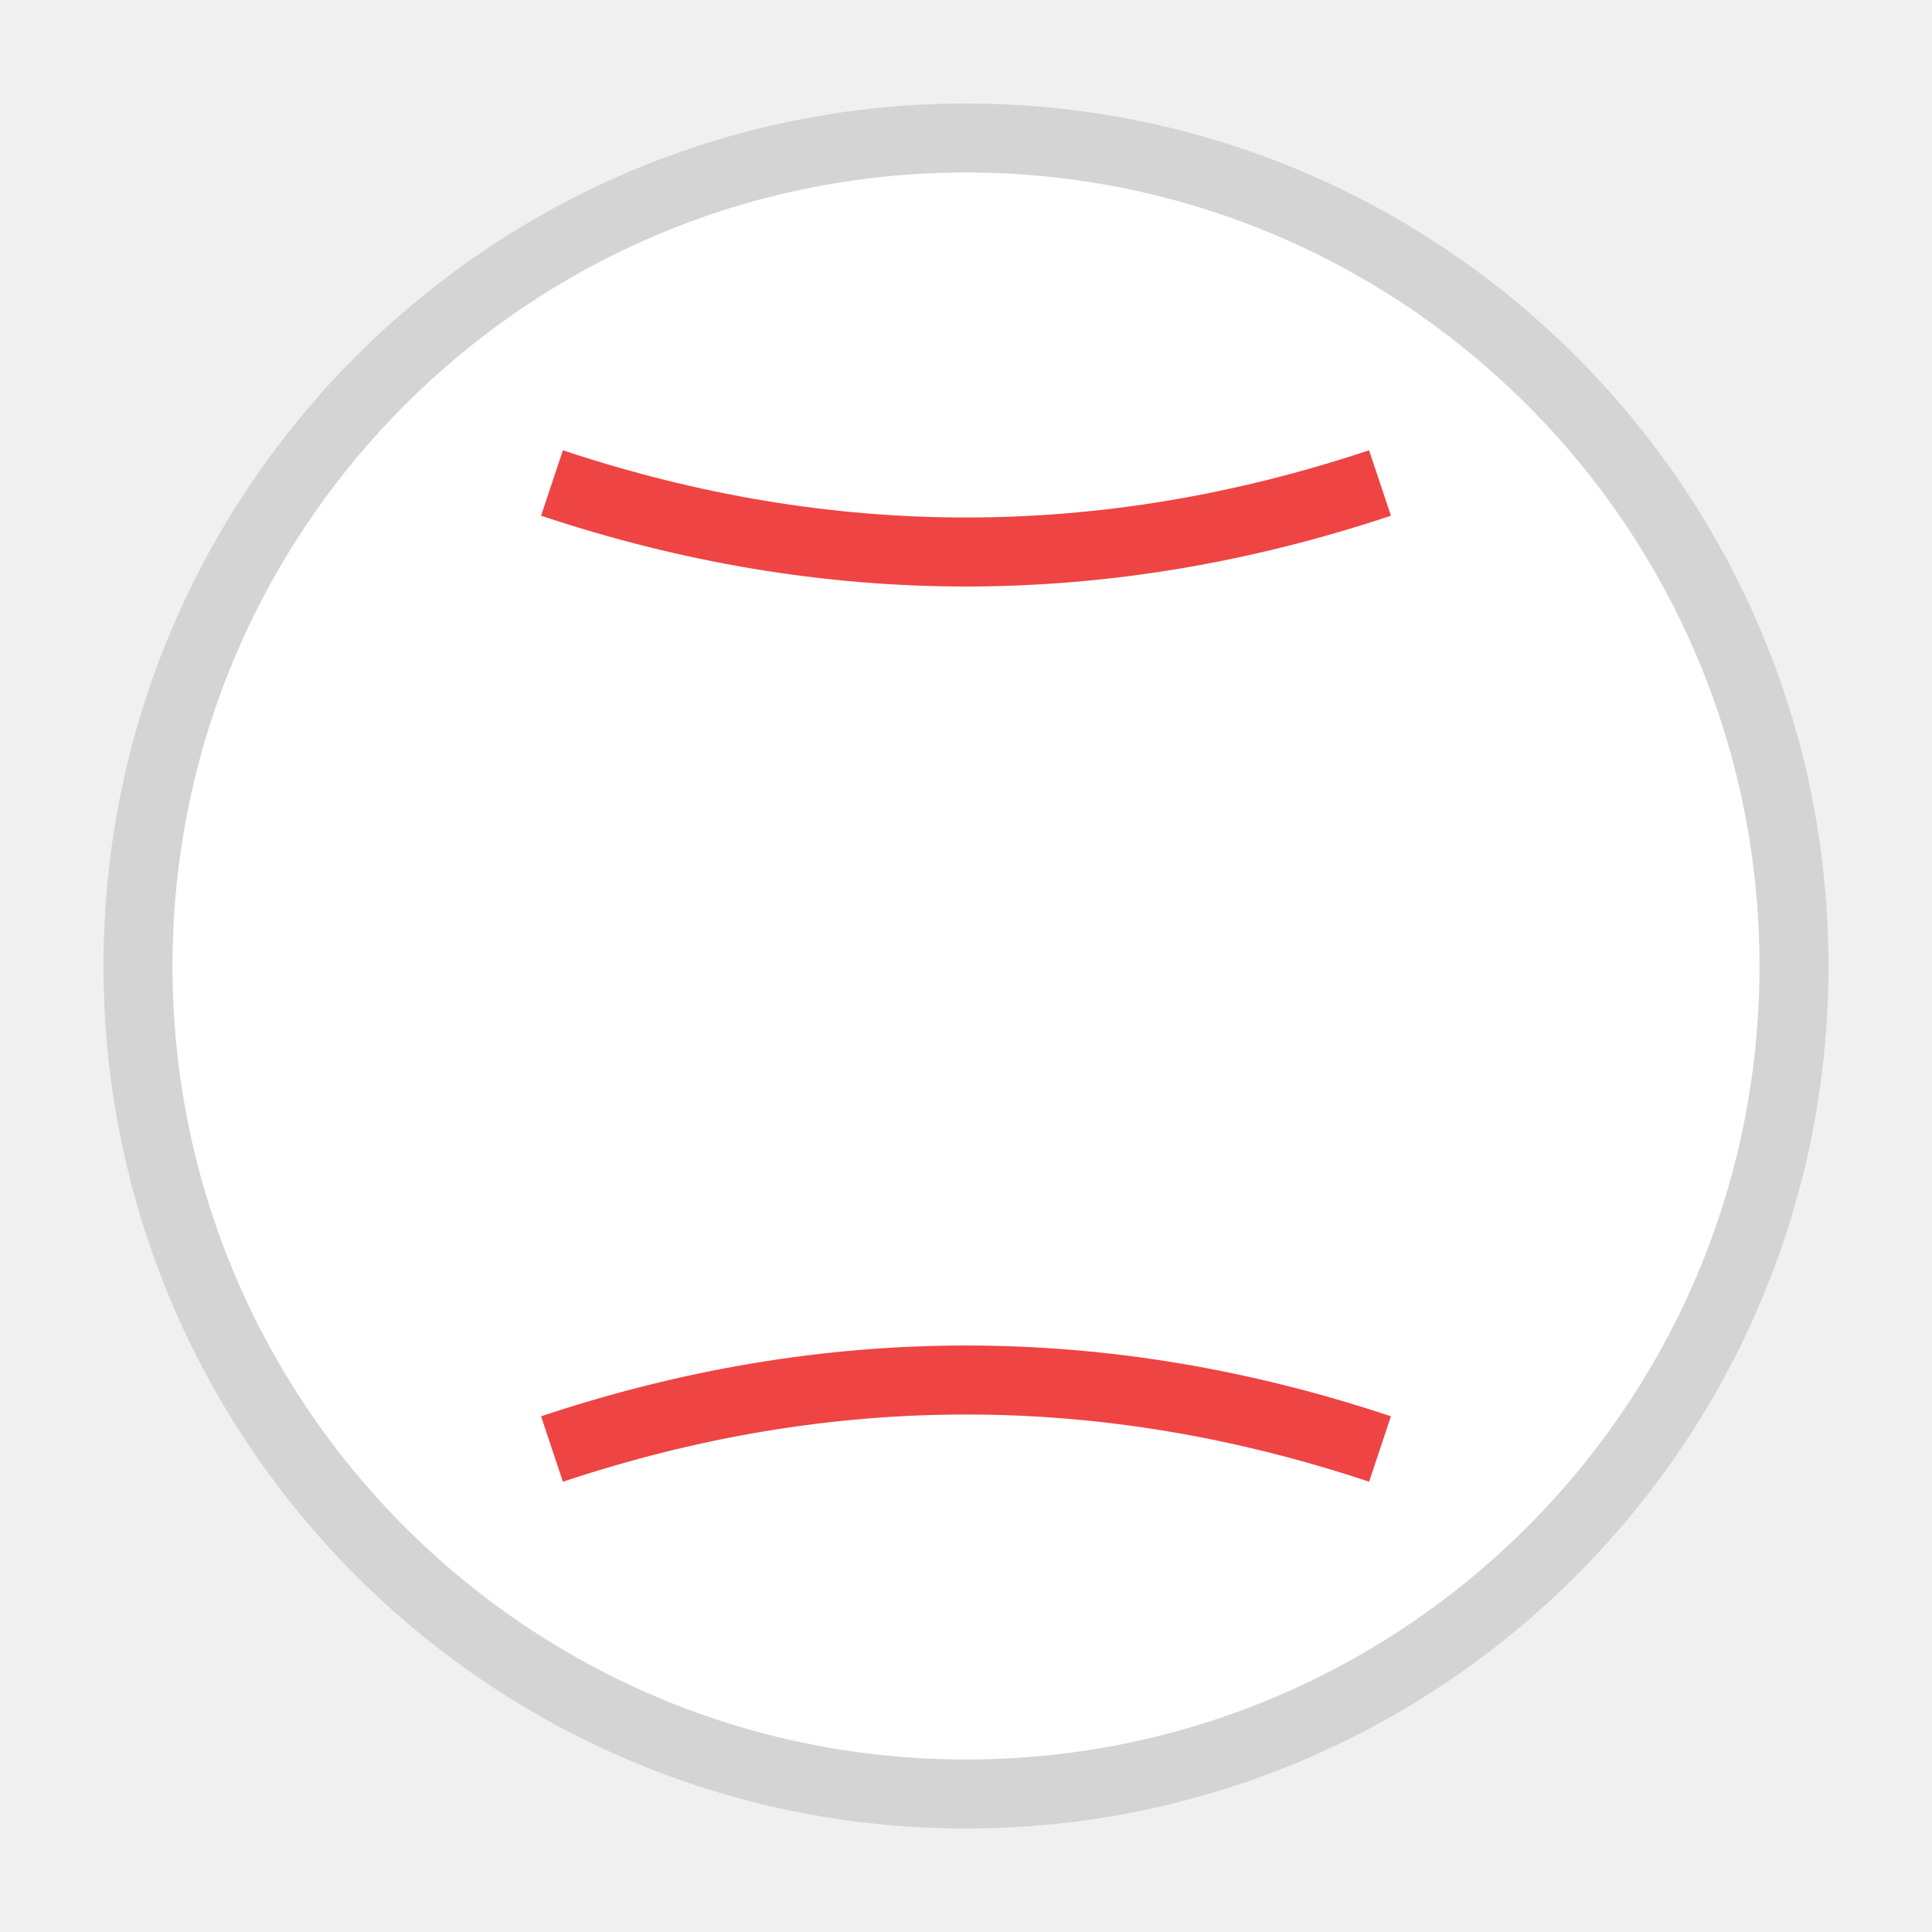
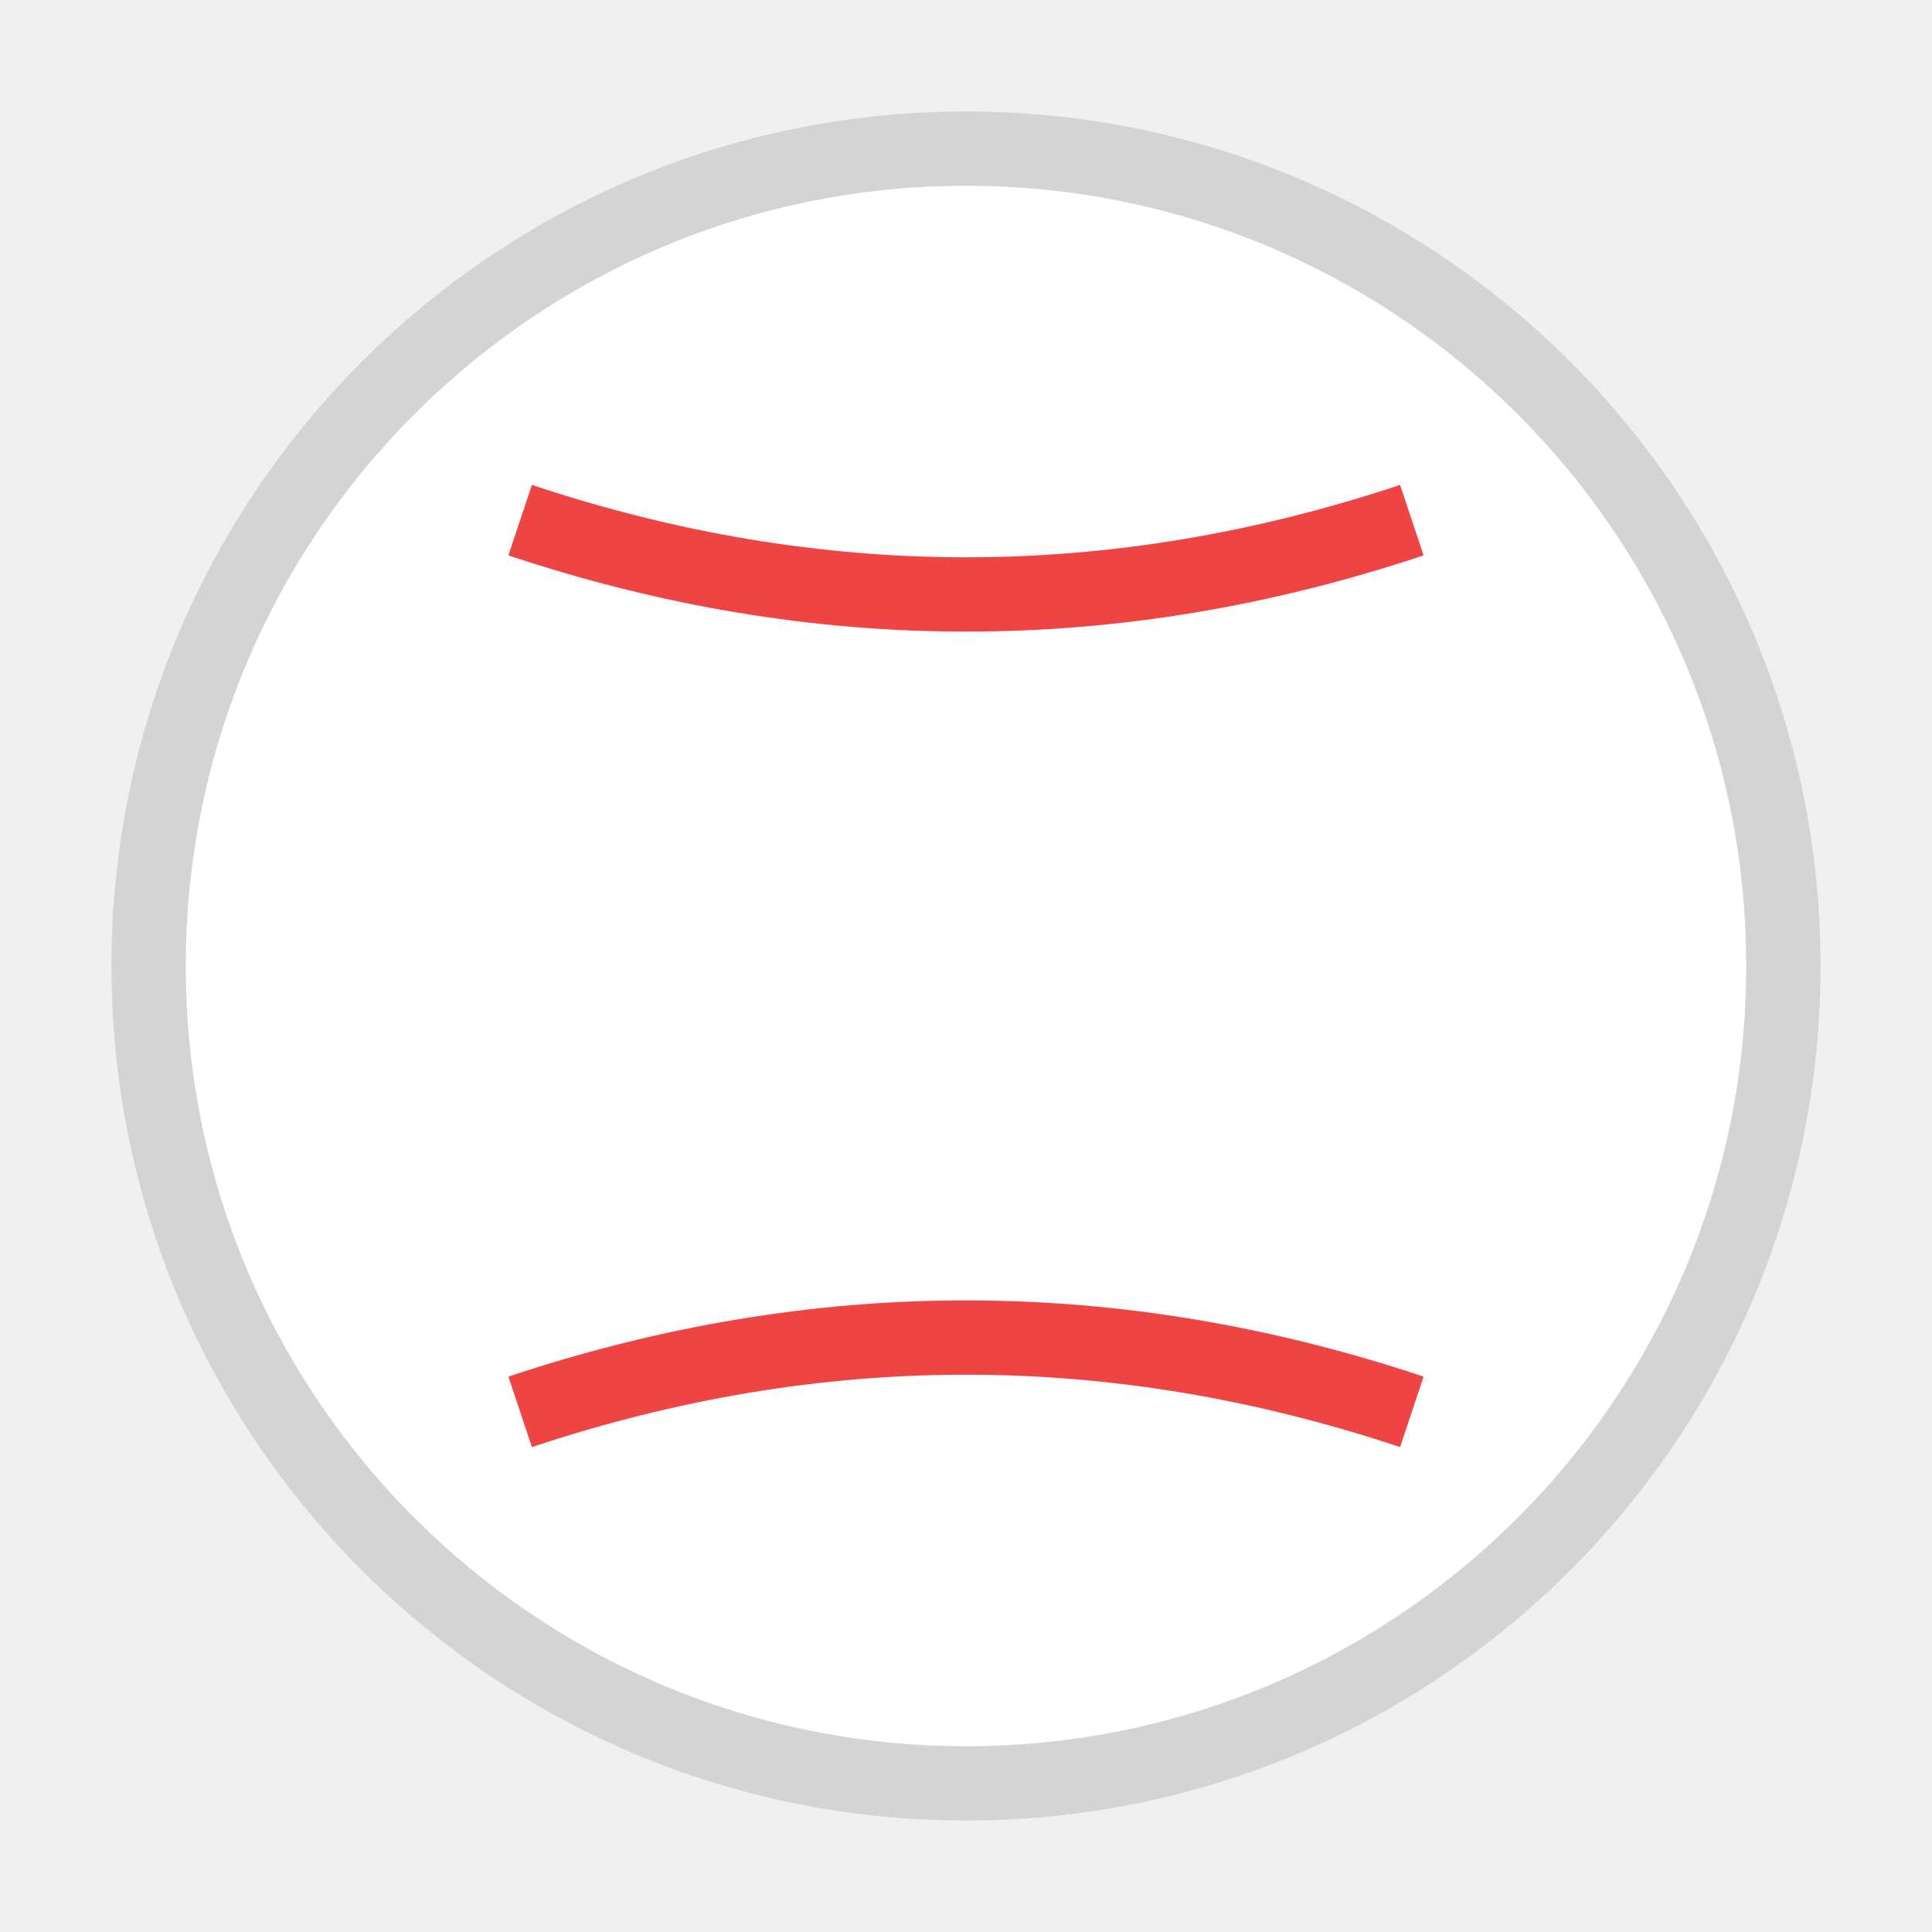
- <svg xmlns="http://www.w3.org/2000/svg" width="28" height="28">
-   <circle cx="14" cy="14" r="12" fill="#fff" stroke="#d4d4d4" />
-   <path d="M8 7 Q14 9 20 7" stroke="#ef4444" fill="none" />
-   <path d="M8 21 Q14 19 20 21" stroke="#ef4444" fill="none" />
+ <svg xmlns="http://www.w3.org/2000/svg" width="26" height="26">
+   <circle cx="13" cy="13" r="11" fill="#fff" stroke="#d4d4d4" />
+   <path d="M7 7Q13 9 19 7M7 19Q13 17 19 19" stroke="#ef4444" fill="none" />
</svg>
